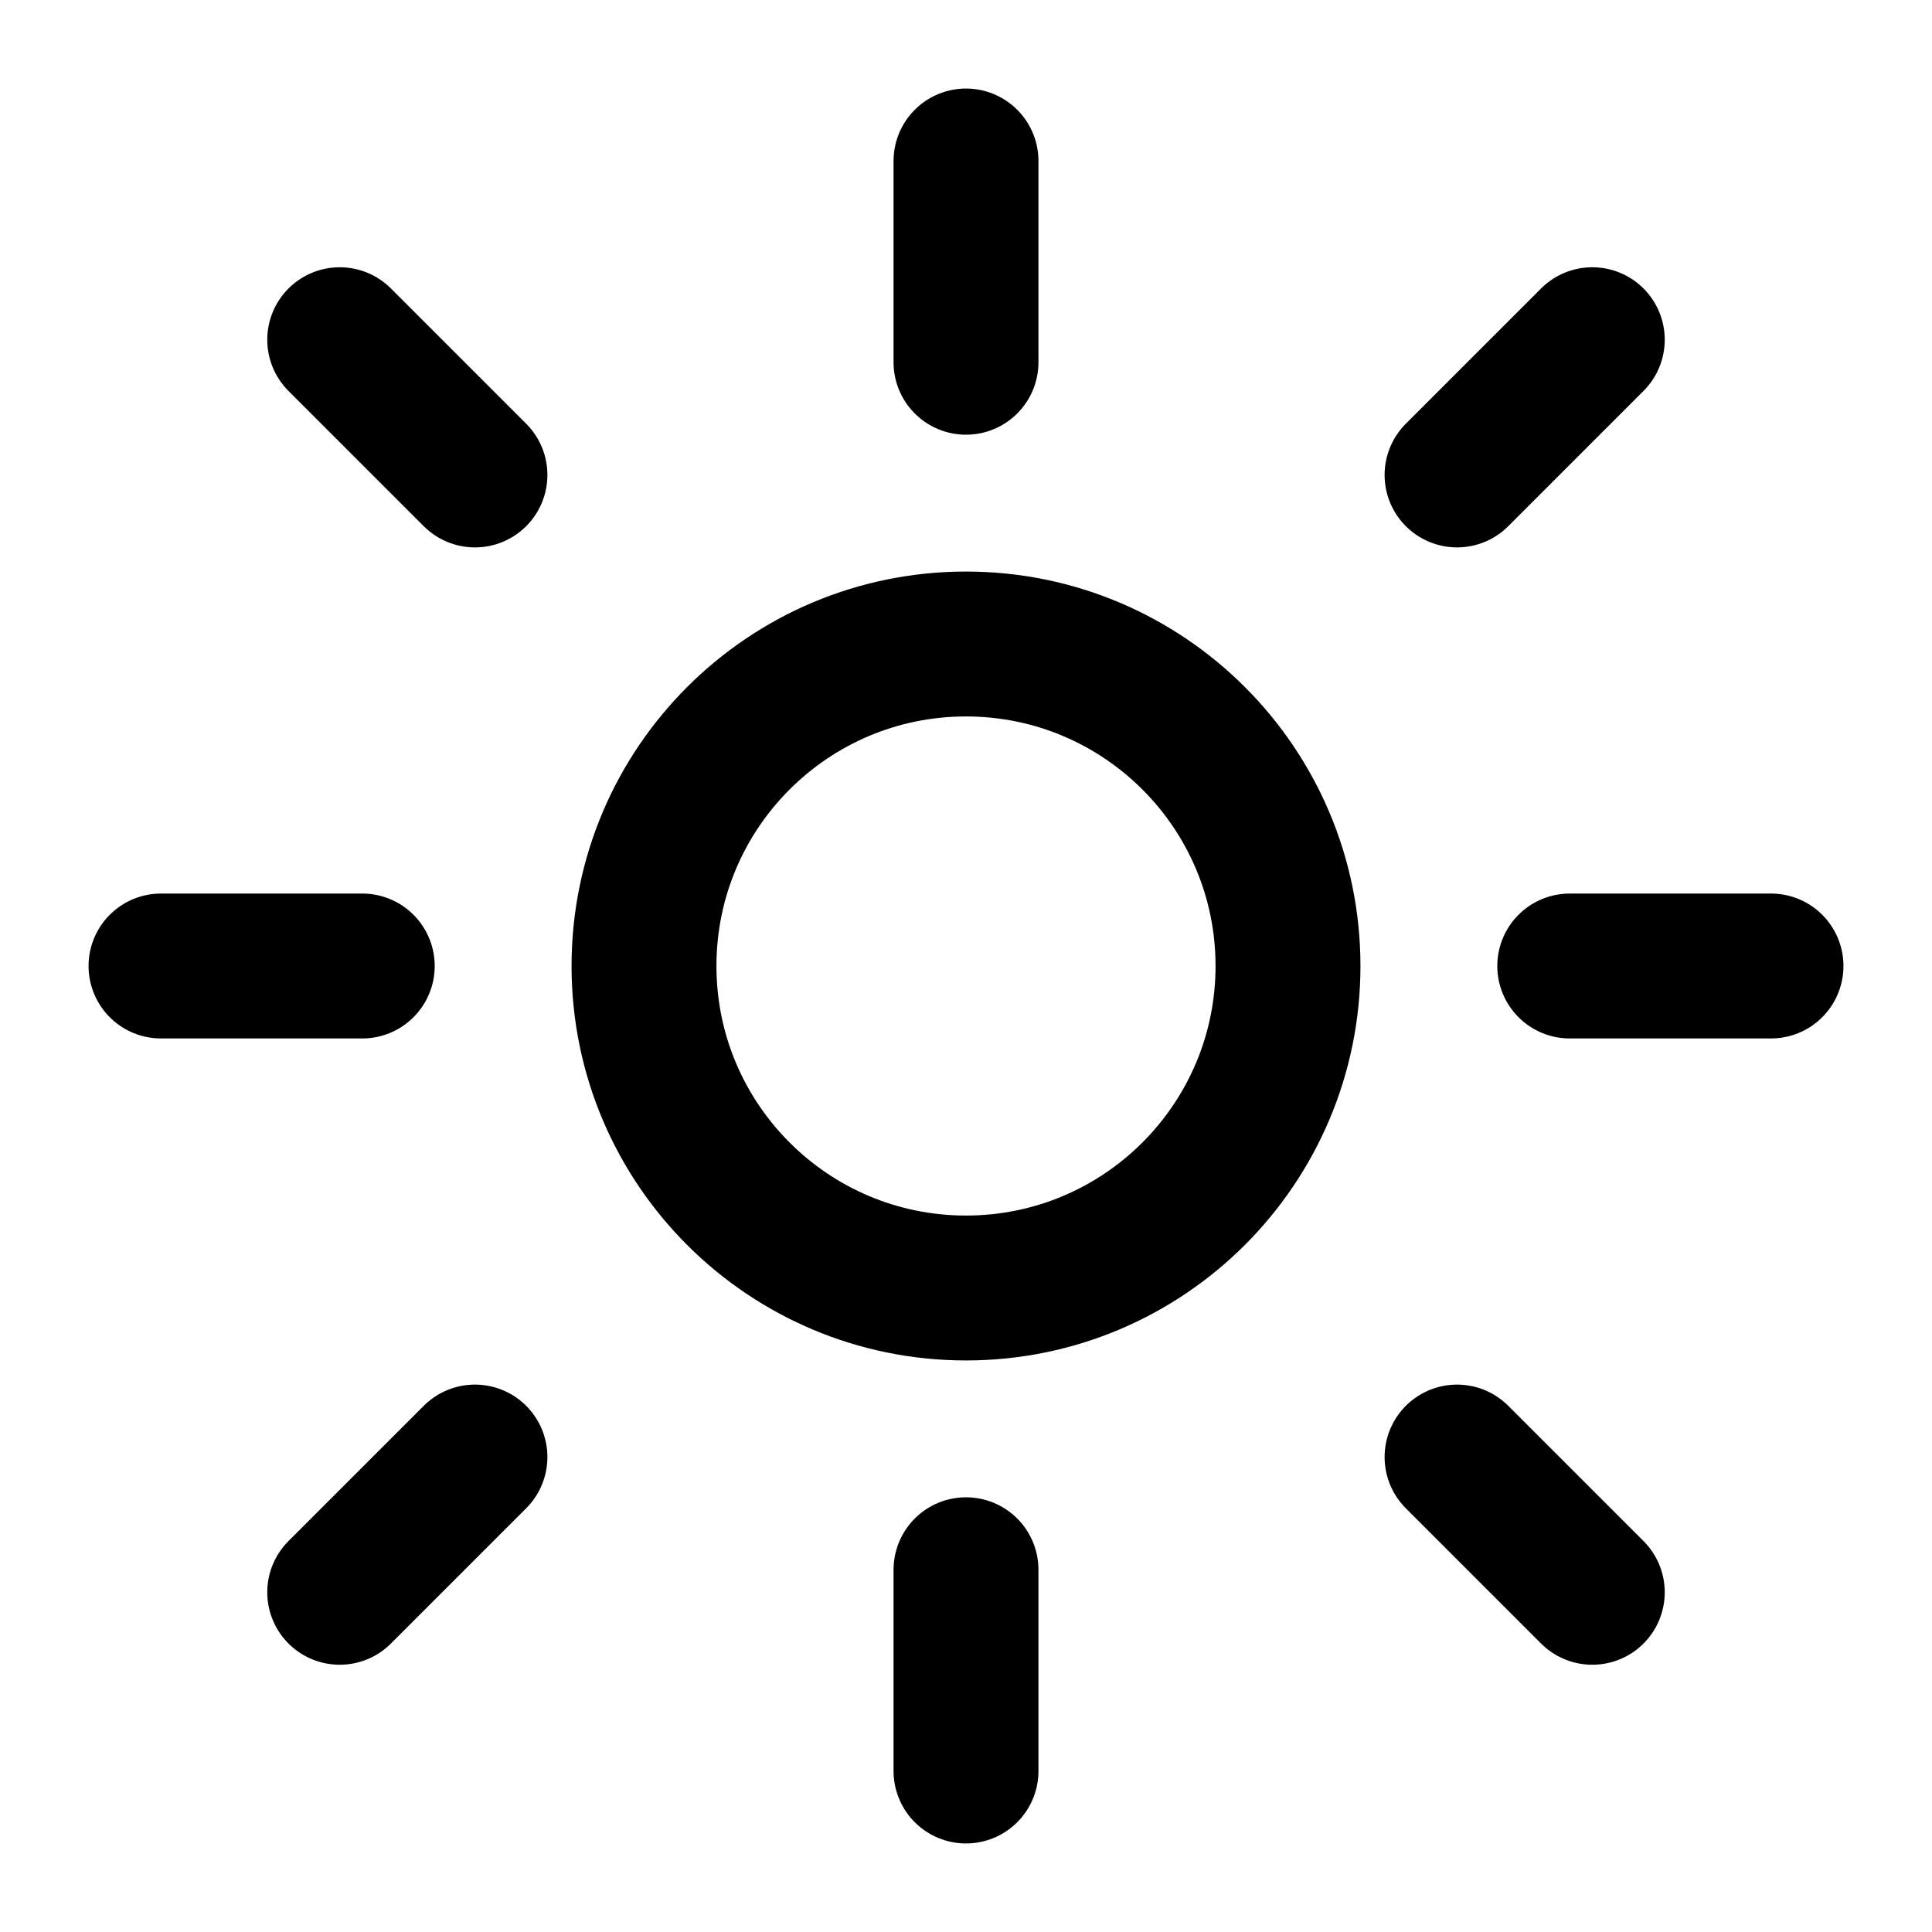
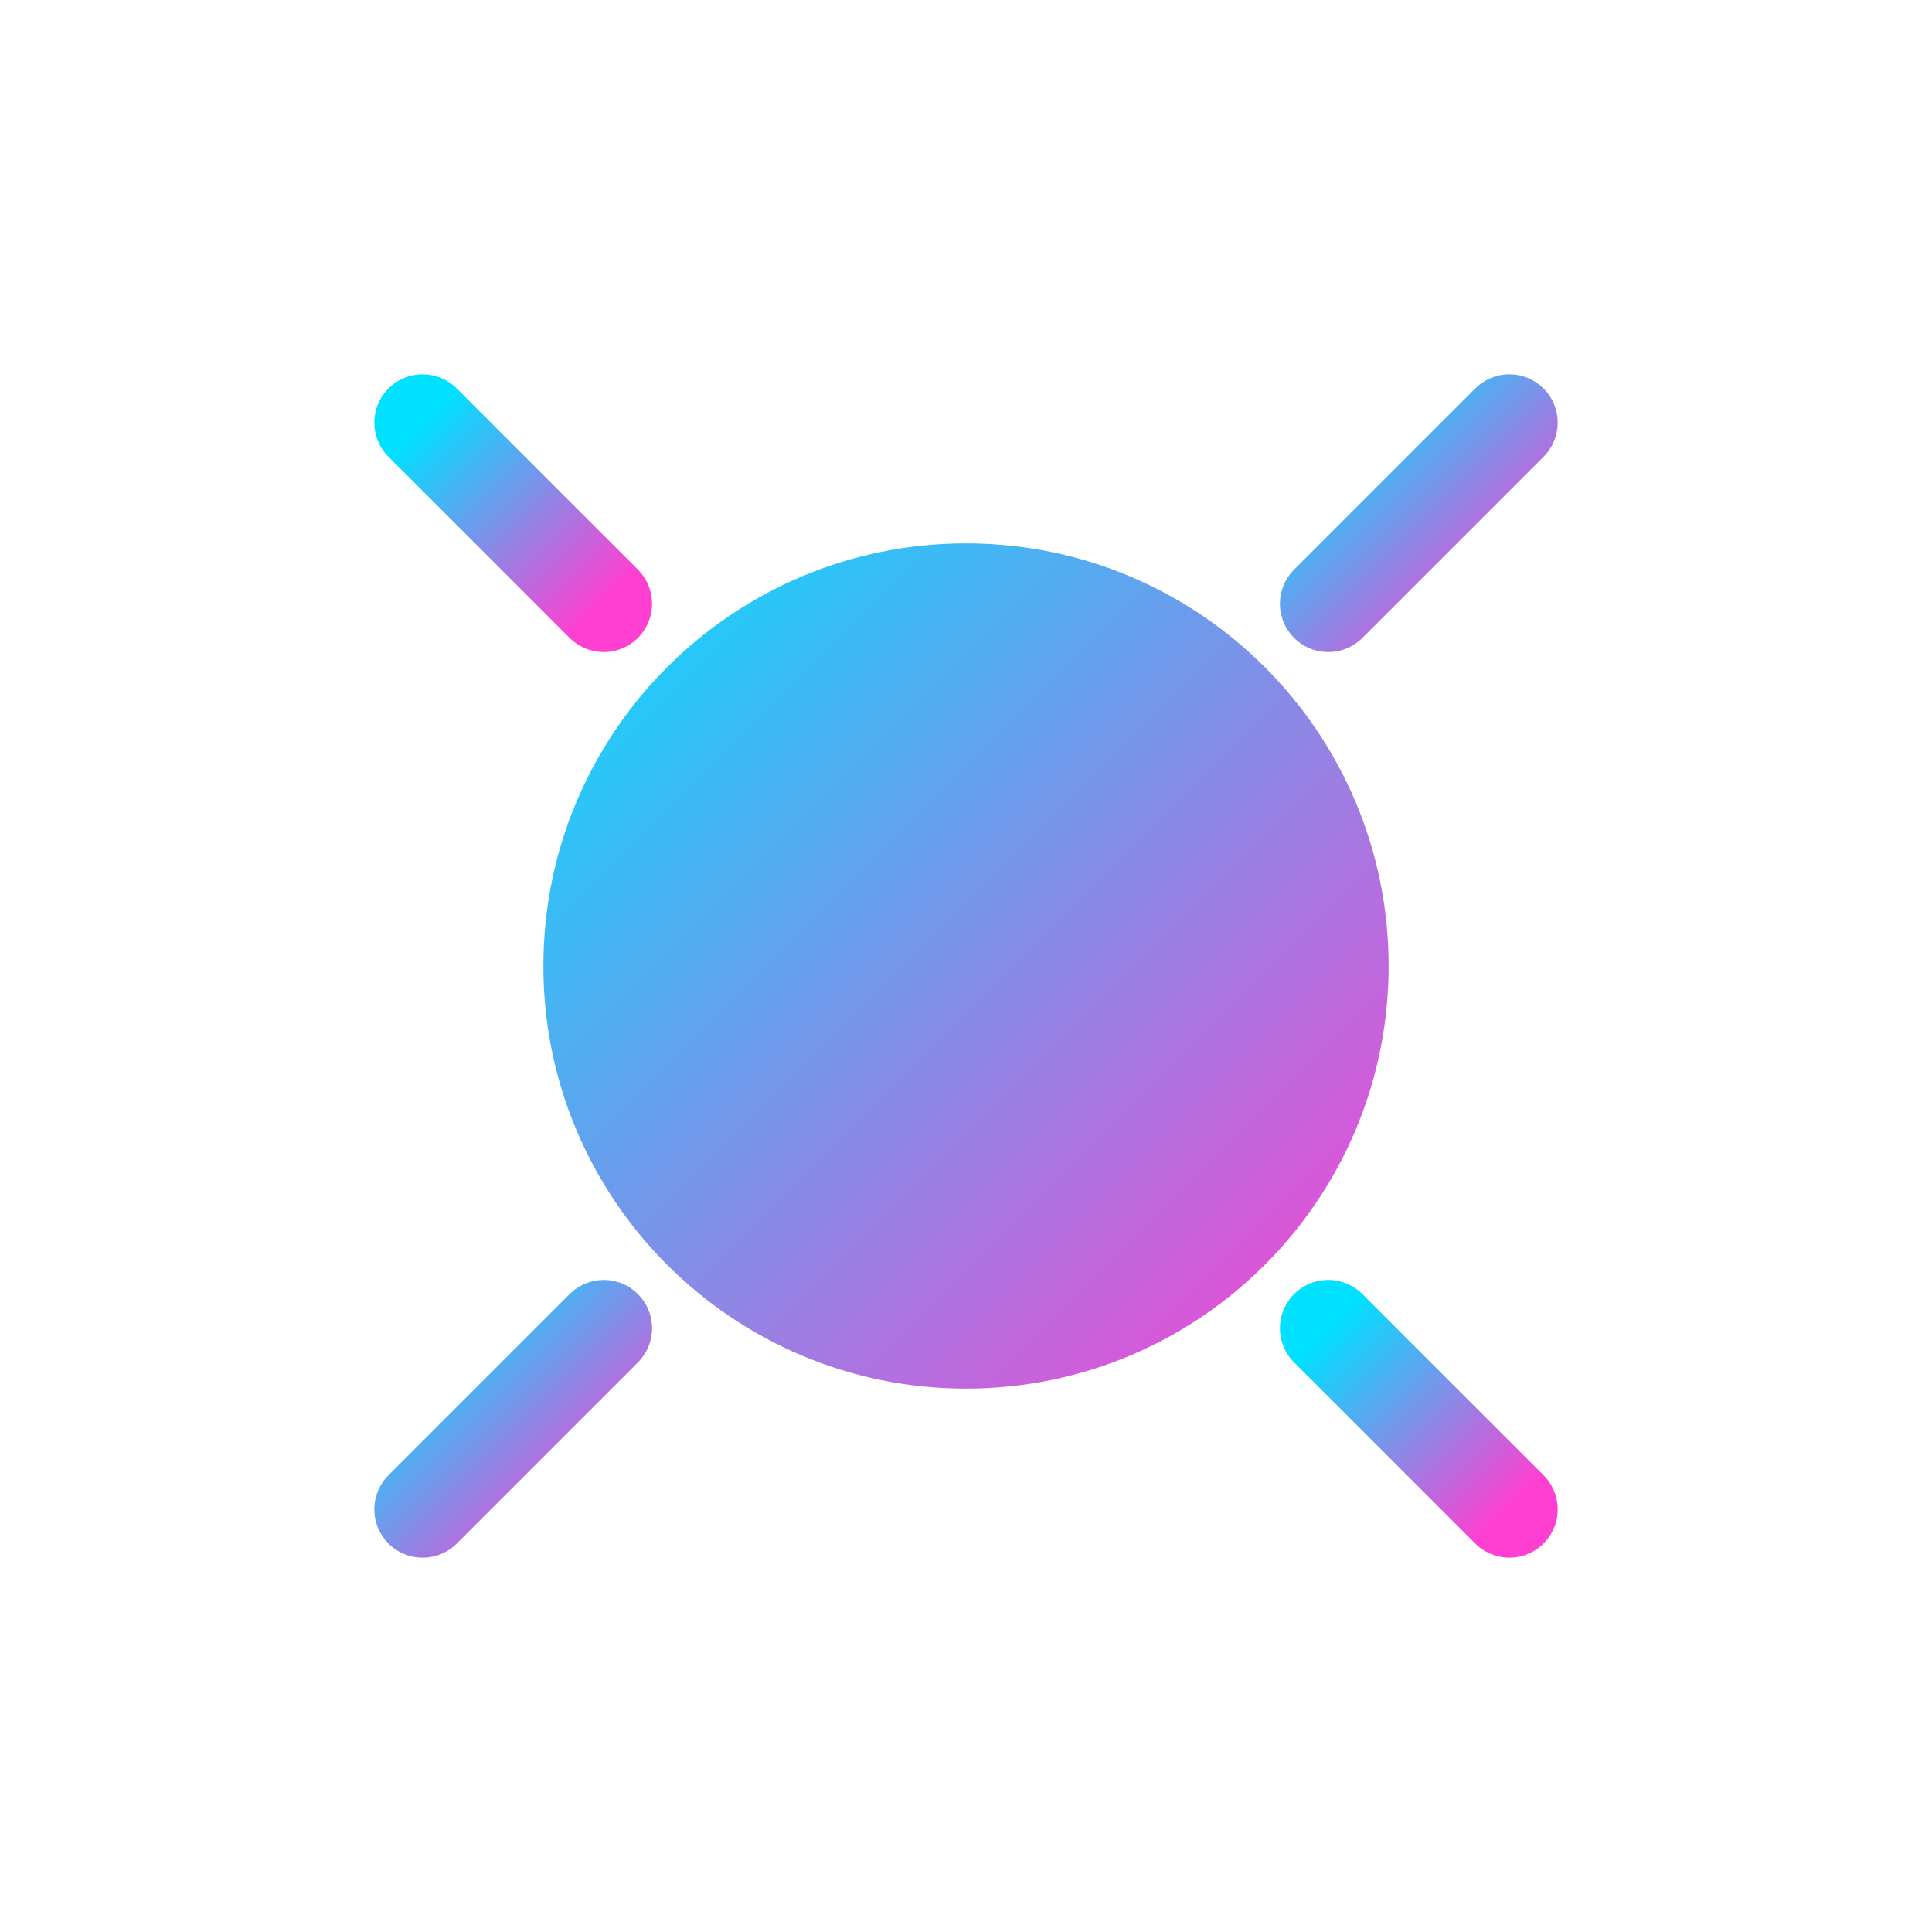
- <svg xmlns="http://www.w3.org/2000/svg" viewBox="0 0 24 24" fill="none" stroke="currentColor" stroke-width="1.8" stroke-linecap="round" stroke-linejoin="round">
-   <circle cx="12" cy="12" r="4" />
-   <path d="M12 2v2.5M12 19.5V22M4.22 4.22 5.9 5.9M18.1 18.1 19.78 19.78M2 12h2.5M19.5 12H22M4.22 19.78 5.9 18.1M18.1 5.9 19.78 4.22" />
+ <svg xmlns="http://www.w3.org/2000/svg" viewBox="0 0 32 32">
+   <defs>
+     <linearGradient id="sunGrad" x1="0%" y1="0%" x2="100%" y2="100%">
+       <stop offset="0%" stop-color="#00e0ff" />
+       <stop offset="100%" stop-color="#ff3fd1" />
+     </linearGradient>
+   </defs>
+   <circle cx="16" cy="16" r="7" fill="url(#sunGrad)" />
+   <g stroke="url(#sunGrad)" stroke-width="1.6" stroke-linecap="round">
+     <line x1="16" y1="4" x2="16" y2="8" />
+     <line x1="16" y1="24" x2="16" y2="28" />
+     <line x1="4" y1="16" x2="8" y2="16" />
+     <line x1="24" y1="16" x2="28" y2="16" />
+     <line x1="7" y1="7" x2="10" y2="10" />
+     <line x1="22" y1="22" x2="25" y2="25" />
+     <line x1="22" y1="10" x2="25" y2="7" />
+     <line x1="7" y1="25" x2="10" y2="22" />
+   </g>
</svg>
